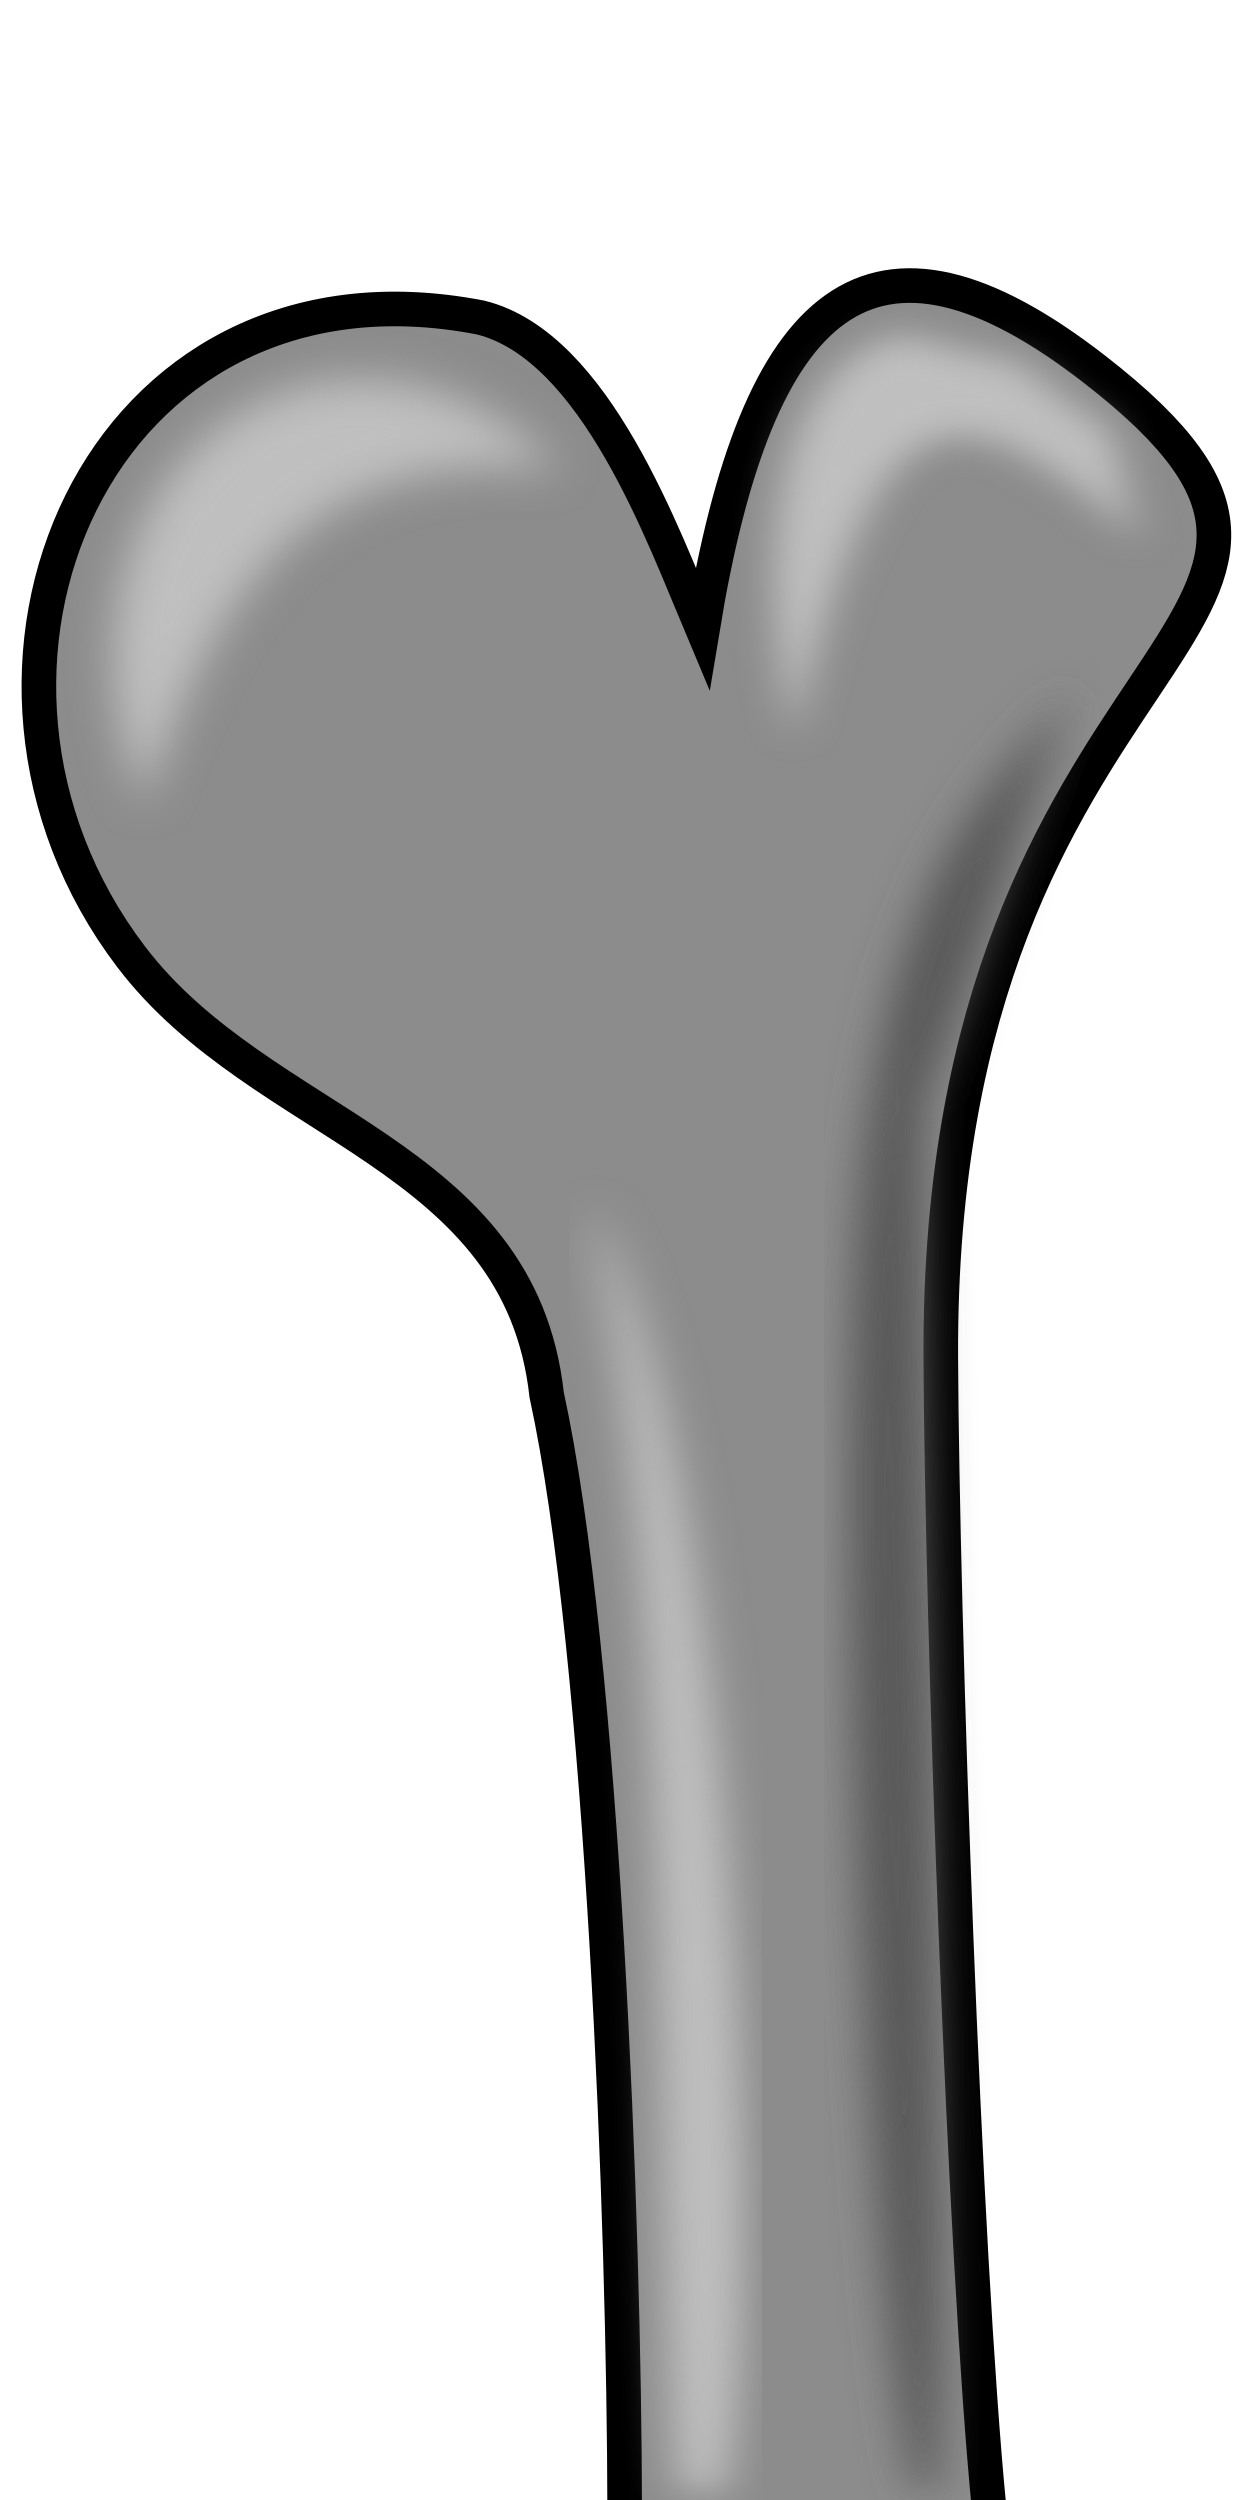
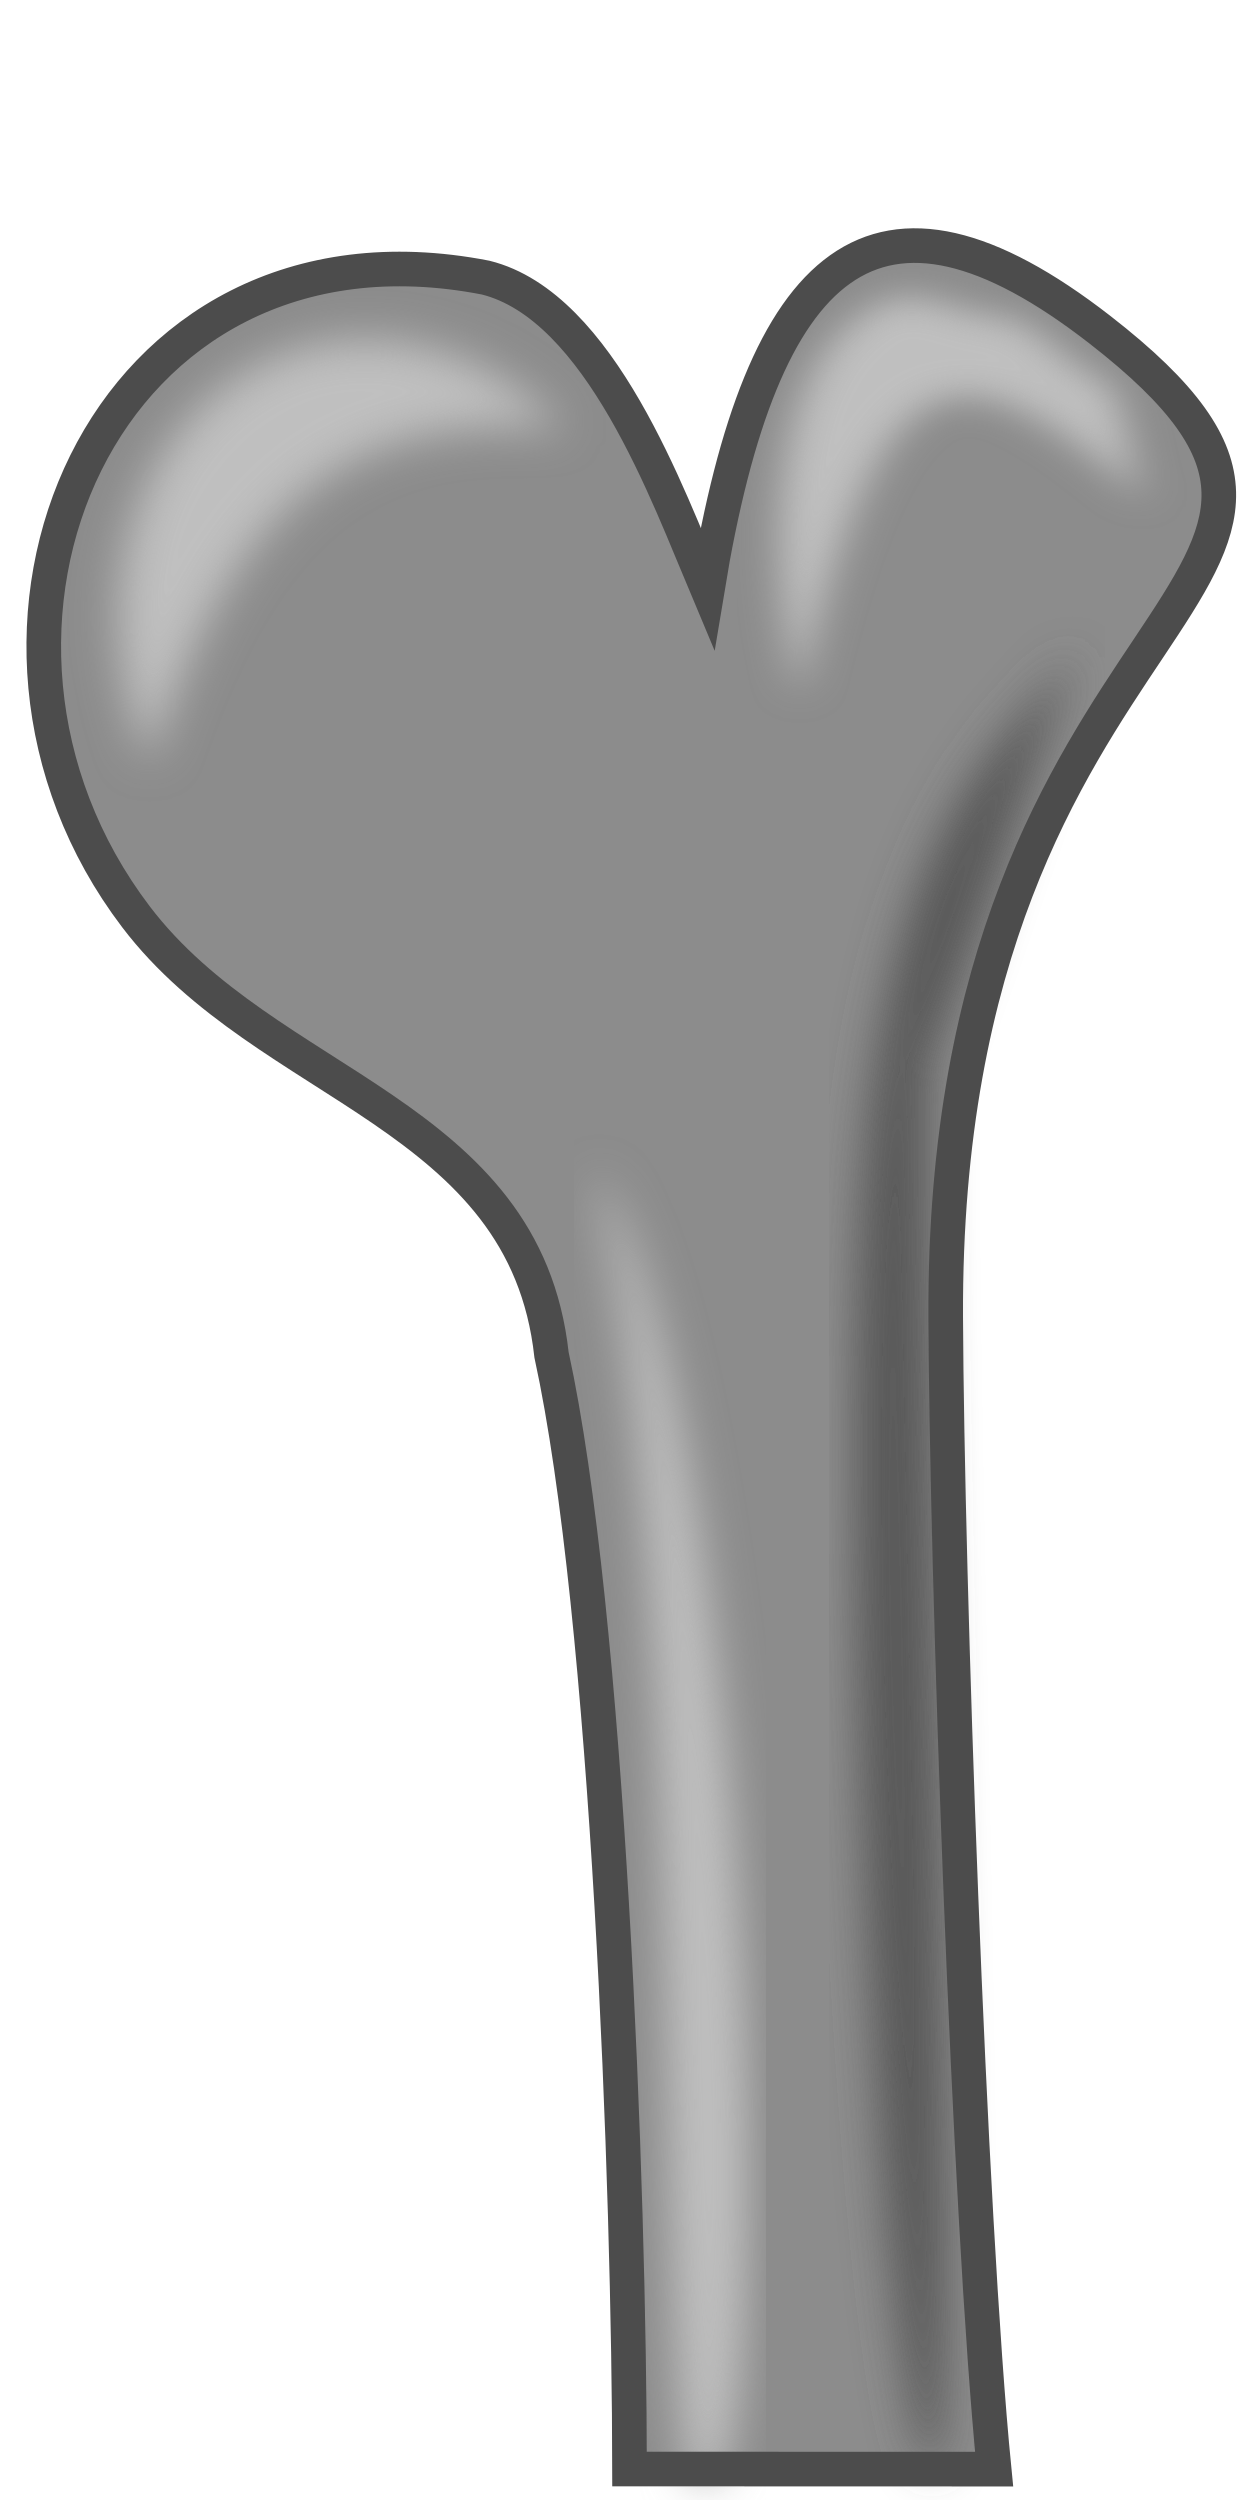
<svg xmlns="http://www.w3.org/2000/svg" xmlns:xlink="http://www.w3.org/1999/xlink" width="32" height="64" id="svg2" version="1.0">
  <defs id="defs4">
    <linearGradient id="linearGradient3745">
      <stop style="stop-color:#404040;stop-opacity:1;" offset="0" id="stop3747" />
      <stop style="stop-color:#bfbfbf;stop-opacity:1;" offset="1" id="stop3749" />
    </linearGradient>
    <linearGradient id="linearGradient5481">
      <stop style="stop-color:#8e681a;stop-opacity:1;" offset="0" id="stop5483" />
      <stop style="stop-color:#ffb213;stop-opacity:1;" offset="1" id="stop5485" />
    </linearGradient>
    <linearGradient xlink:href="#linearGradient5481" id="linearGradient5487" x1="1.5" y1="38" x2="26.5" y2="38" gradientUnits="userSpaceOnUse" />
    <linearGradient xlink:href="#linearGradient5481" id="linearGradient5489" x1="1.613" y1="38" x2="26.387" y2="38" gradientUnits="userSpaceOnUse" gradientTransform="matrix(1.25,0,0,1.335062,5.5,-24.23235)" />
    <linearGradient xlink:href="#linearGradient5481" id="linearGradient5491" x1="1.574" y1="38" x2="26.426" y2="38" gradientUnits="userSpaceOnUse" gradientTransform="matrix(1.565299,0,0,1,21.36941,-22.89394)" />
    <linearGradient xlink:href="#linearGradient5481" id="linearGradient5493" x1="1.62" y1="38" x2="26.38" y2="38" gradientUnits="userSpaceOnUse" gradientTransform="matrix(1.729167,0,0,1,16.54167,-0.606061)" />
    <linearGradient xlink:href="#linearGradient5481" id="linearGradient5495" x1="1.629" y1="38" x2="26.371" y2="38" gradientUnits="userSpaceOnUse" />
    <radialGradient xlink:href="#linearGradient3745" id="radialGradient3751" cx="175.938" cy="35.245" fx="175.938" fy="35.245" r="12.062" gradientTransform="matrix(1,0,0,2.424568,0,-50.20943)" gradientUnits="userSpaceOnUse" />
    <radialGradient xlink:href="#linearGradient3745" id="radialGradient3753" cx="159.938" cy="32.245" fx="159.938" fy="32.245" r="12.062" gradientTransform="matrix(1,0,0,2.673282,0,-53.95558)" gradientUnits="userSpaceOnUse" />
    <radialGradient xlink:href="#linearGradient3745" id="radialGradient3755" cx="144.331" cy="32.049" fx="144.331" fy="32.049" r="12.062" gradientTransform="matrix(1,0,0,2.656984,0,-53.10429)" gradientUnits="userSpaceOnUse" />
    <radialGradient xlink:href="#linearGradient3745" id="radialGradient3757" cx="127.938" cy="32.245" fx="127.938" fy="32.245" r="12.062" gradientTransform="matrix(1,0,0,2.673282,0,-53.95558)" gradientUnits="userSpaceOnUse" />
    <radialGradient xlink:href="#linearGradient3745" id="radialGradient3759" cx="111.938" cy="32.245" fx="111.938" fy="32.245" r="12.062" gradientTransform="matrix(1,0,0,2.673282,0,-53.95559)" gradientUnits="userSpaceOnUse" />
    <radialGradient xlink:href="#linearGradient3745" id="radialGradient3761" cx="95.938" cy="32.245" fx="95.938" fy="32.245" r="12.062" gradientTransform="matrix(1,0,0,2.673283,0,-53.95561)" gradientUnits="userSpaceOnUse" />
    <radialGradient xlink:href="#linearGradient3745" id="radialGradient3763" cx="79.938" cy="32.245" fx="79.938" fy="32.245" r="12.062" gradientTransform="matrix(1,0,0,2.673282,0,-53.95558)" gradientUnits="userSpaceOnUse" />
    <radialGradient xlink:href="#linearGradient3745" id="radialGradient3765" cx="63.938" cy="32.245" fx="63.938" fy="32.245" r="12.062" gradientTransform="matrix(1,0,0,2.673282,0,-53.95558)" gradientUnits="userSpaceOnUse" />
    <radialGradient xlink:href="#linearGradient3745" id="radialGradient3767" cx="48.331" cy="32.067" fx="48.331" fy="32.067" r="12.062" gradientTransform="matrix(1,0,0,2.658463,0,-53.18131)" gradientUnits="userSpaceOnUse" />
    <radialGradient xlink:href="#linearGradient3745" id="radialGradient3769" cx="34.331" cy="32.067" fx="34.331" fy="32.067" r="12.062" gradientTransform="matrix(1,0,0,2.658463,0,-53.18131)" gradientUnits="userSpaceOnUse" />
    <radialGradient xlink:href="#linearGradient3745" id="radialGradient3771" cx="12.062" cy="31.942" fx="12.062" fy="31.942" r="12.062" gradientTransform="matrix(1,0,0,2.657737,0,-52.95167)" gradientUnits="userSpaceOnUse" />
    <radialGradient xlink:href="#linearGradient3745" id="radialGradient3773" cx="19.081" cy="34.908" fx="19.081" fy="34.908" r="8.062" gradientTransform="matrix(1,0,0,2.277311,0,-44.5887)" gradientUnits="userSpaceOnUse" />
    <radialGradient xlink:href="#linearGradient3745" id="radialGradient3775" cx="175.419" cy="53.578" fx="175.419" fy="53.578" r="16.581" gradientTransform="matrix(1,0,0,0.577689,0,22.62676)" gradientUnits="userSpaceOnUse" />
    <filter id="filter3316" x="-0.113" width="1.226" y="-0.119" height="1.238">
      <feGaussianBlur stdDeviation="0.608" id="feGaussianBlur3318" />
    </filter>
  </defs>
  <g id="layer1" style="display:inline">
-     <path style="fill:#8c8c8c;fill-opacity:1;fill-rule:evenodd;stroke:#000000;stroke-width:0.886px;stroke-linecap:butt;stroke-linejoin:miter;stroke-opacity:1" d="M 15.991,64.229 C 15.985,57.156 15.451,42.393 13.994,35.706 C 13.311,29.494 6.706,28.898 3.358,24.495 C -2.165,17.232 2.472,6.212 12.308,8.13 C 15.239,8.86 16.983,13.728 17.983,16.099 C 19.386,7.576 22.306,5.015 28.027,9.459 C 36.741,16.227 23.999,15.959 24.084,34.747 C 24.114,41.402 24.681,57.724 25.323,64.233" id="path3193" />
-     <path style="fill:#bfbfbf;fill-opacity:1;stroke:none;stroke-width:0.796;stroke-miterlimit:4;stroke-opacity:1;filter:url(#filter3316)" d="M 0.871,15.941 C -1.165,11.4 0.313,6.21 4.172,4.355 C 5.137,3.891 6.159,3.68 7.182,3.694 C 8.206,3.709 9.229,3.949 10.196,4.389 C 11.162,4.83 12.072,5.47 12.867,6.284 C 6.625,5.849 3.4,8.165 0.871,15.941 z" id="path2411" transform="matrix(0.885606,0,0,0.885606,2.941366,6.42836)" />
-     <path style="fill:#bfbfbf;fill-opacity:1;stroke:none;stroke-width:0.796;stroke-miterlimit:4;stroke-opacity:1;display:inline;filter:url(#filter3316)" d="M 49.21,20.499 C 48.111,15.487 48.115,7.94 51.974,6.086 C 52.939,5.622 54.363,6.667 55.386,6.681 C 56.41,6.696 57.567,8.507 58.534,8.947 C 59.5,9.388 59.337,12.698 60.133,13.512 C 54.427,7.894 51.872,6.912 49.21,20.499 z" id="path3320" transform="matrix(0.8255852,0,0,0.7048288,-20.28532,4.393592)" />
-     <path style="fill:#bfbfbf;fill-opacity:1;stroke:none;stroke-width:0.796;stroke-miterlimit:4;stroke-opacity:1;display:inline;filter:url(#filter3316)" d="M 16.835,65.996 C 15.116,66.287 16.713,38.964 13.654,27.731 C 18.119,33.12 19.457,66.427 16.835,65.996 z" id="path3322" transform="matrix(0.885606,0,0,0.885606,2.941366,6.42836)" />
-     <path style="opacity:1;fill:#595959;fill-opacity:1;stroke:none;stroke-width:0.796;stroke-miterlimit:4;stroke-opacity:1;display:inline;filter:url(#filter3316)" d="M 133.482,56.678 C 132.622,56.823 133.779,27.69 133.644,16.117 C 131.383,10.043 131.455,9.53 129.3,4.163 C 131.533,6.858 135.172,9.032 135.674,21.353 C 136.176,33.675 134.793,56.894 133.482,56.678 z" id="path3324" transform="matrix(-0.885606,0,0,0.885606,142.0078,14.03494)" />
+     <path style="fill:#8c8c8c;fill-opacity:1;fill-rule:evenodd;stroke:none;stroke-width:0.886px;stroke-linecap:butt;stroke-linejoin:miter;stroke-opacity:1" d="M 16.116,63.207 C 16.11,56.134 15.576,41.37 14.119,34.684 13.436,28.472 6.831,27.876 3.483,23.473 -2.04,16.21 2.597,5.189 12.433,7.107 c 2.931,0.731 4.675,5.598 5.675,7.969 1.403,-8.523 4.323,-11.084 10.044,-6.64 8.715,6.769 -4.028,6.5 -3.942,25.288 0.03,6.655 0.597,22.977 1.239,29.486 z" id="path3193" />
+     <path style="fill:#bfbfbf;fill-opacity:1;stroke:none;stroke-width:0.796;stroke-miterlimit:4;stroke-opacity:1;filter:url(#filter3316)" d="M 0.871,15.941 C -1.165,11.4 0.313,6.21 4.172,4.355 5.137,3.891 6.159,3.68 7.182,3.694 8.206,3.709 9.229,3.949 10.196,4.389 11.162,4.83 12.072,5.47 12.867,6.284 6.625,5.849 3.4,8.165 0.871,15.941 Z" id="path2411" transform="matrix(0.885606,0,0,0.885606,3.066366,5.406042)" />
+     <path style="display:inline;fill:#bfbfbf;fill-opacity:1;stroke:none;stroke-width:0.796;stroke-miterlimit:4;stroke-opacity:1;filter:url(#filter3316)" d="M 49.21,20.499 C 48.111,15.487 48.115,7.94 51.974,6.086 c 0.965,-0.464 2.39,0.581 3.413,0.596 1.023,0.014 2.181,1.826 3.147,2.266 0.967,0.44 0.804,3.751 1.599,4.564 C 54.427,7.894 51.872,6.912 49.21,20.499 Z" id="path3320" transform="matrix(0.8255852,0,0,0.7048288,-20.16032,3.371275)" />
+     <path style="display:inline;fill:#bfbfbf;fill-opacity:1;stroke:none;stroke-width:0.796;stroke-miterlimit:4;stroke-opacity:1;filter:url(#filter3316)" d="m 16.835,65.996 c -1.718,0.291 -0.122,-27.032 -3.181,-38.265 4.465,5.389 5.804,38.696 3.181,38.265 z" id="path3322" transform="matrix(0.885606,0,0,0.885606,3.066366,5.406042)" />
+     <path style="display:inline;opacity:1;fill:#595959;fill-opacity:1;stroke:none;stroke-width:0.796;stroke-miterlimit:4;stroke-opacity:1;filter:url(#filter3316)" d="m 133.482,56.678 c -0.859,0.146 0.298,-28.988 0.162,-40.561 -2.261,-6.073 -2.189,-6.587 -4.343,-11.954 2.233,2.694 5.871,4.868 6.373,17.19 0.502,12.322 -0.881,35.54 -2.192,35.325 z" id="path3324" transform="matrix(-0.885606,0,0,0.885606,142.1328,13.01262)" />
+     <path style="display:inline;fill:none;fill-opacity:1;fill-rule:evenodd;stroke:#4c4c4c;stroke-width:0.886px;stroke-linecap:butt;stroke-linejoin:miter;stroke-opacity:1" d="M 16.116,63.207 C 16.11,56.134 15.576,41.37 14.119,34.684 13.436,28.472 6.831,27.876 3.483,23.473 -2.04,16.21 2.597,5.189 12.433,7.107 c 2.931,0.731 4.675,5.598 5.675,7.969 1.403,-8.523 4.323,-11.084 10.044,-6.64 8.715,6.769 -4.028,6.5 -3.942,25.288 0.03,6.655 0.597,22.977 1.239,29.486 z" id="path3193-8" />
  </g>
  <g id="layer2" style="display:inline" />
</svg>
